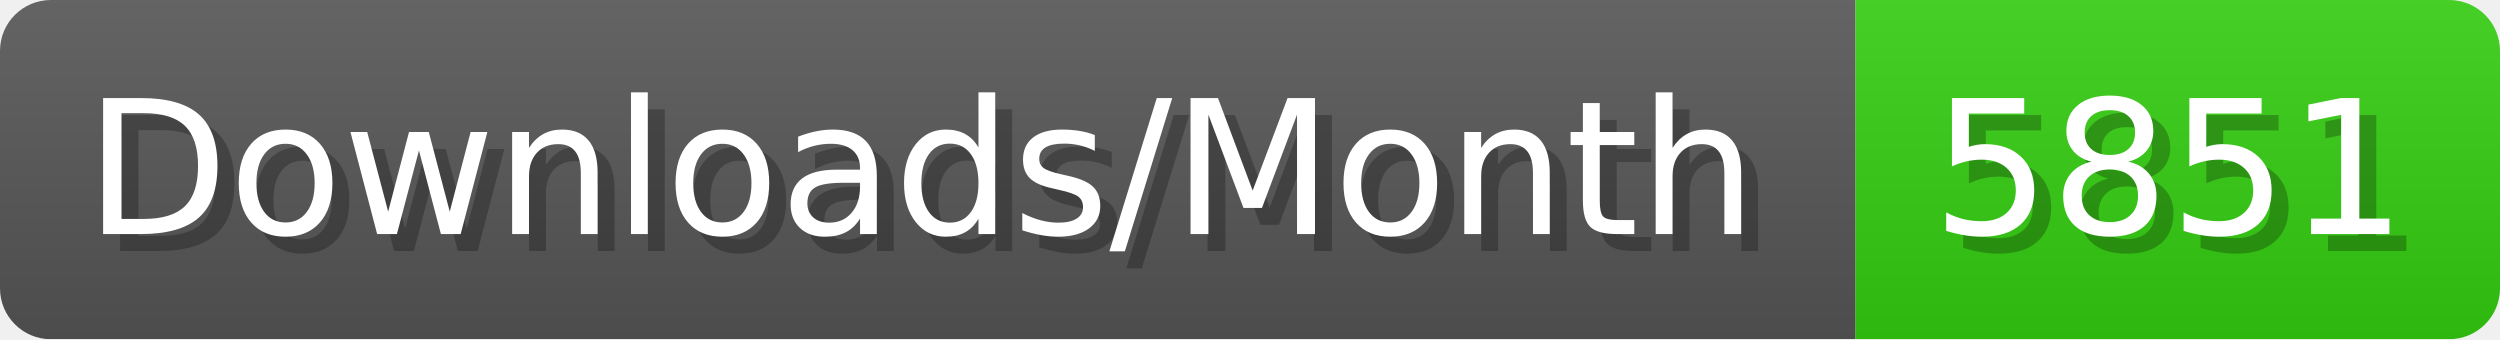
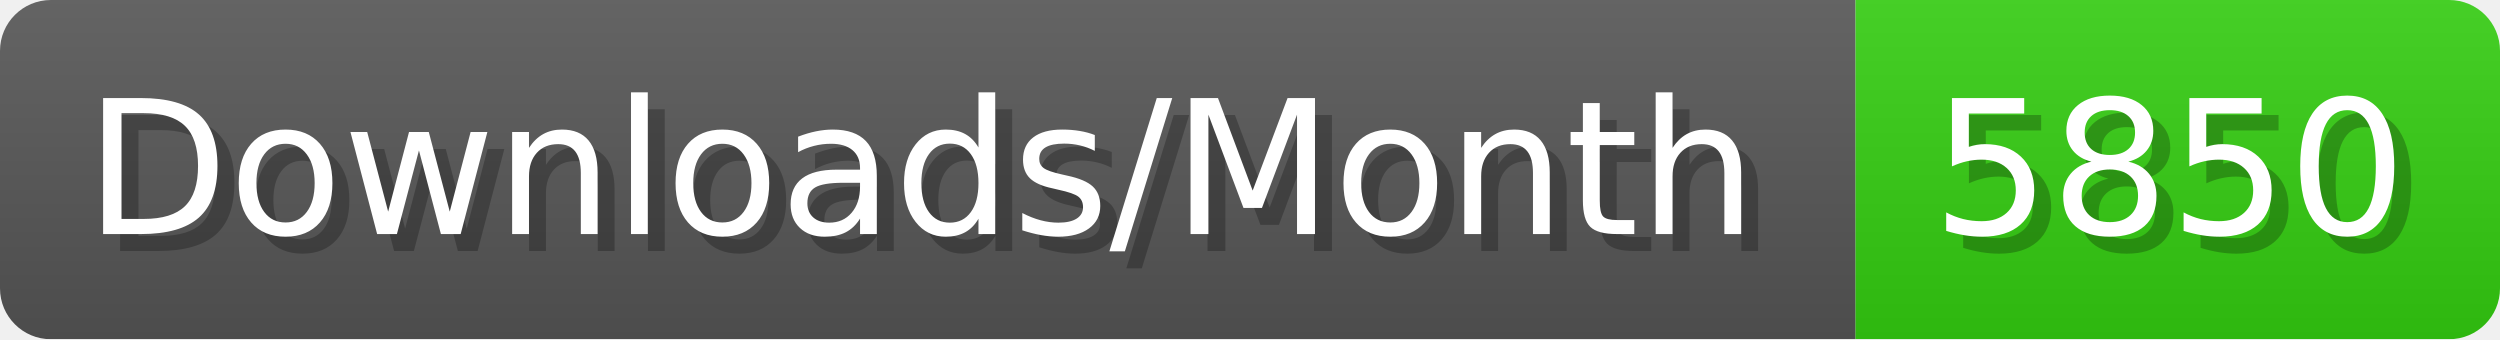
- <svg xmlns="http://www.w3.org/2000/svg" width="147.4" height="20" viewBox="0 0 1474 200" role="img" aria-label="Downloads/Month: 5851">
+ <svg xmlns="http://www.w3.org/2000/svg" width="147.4" height="20" viewBox="0 0 1474 200" role="img" aria-label="Downloads/Month: 5850">
  <linearGradient id="YlXUI" x2="0" y2="100%">
    <stop offset="0" stop-opacity=".1" stop-color="#EEE" />
    <stop offset="1" stop-opacity=".1" />
  </linearGradient>
  <mask id="JHhop">
    <rect width="1474" height="200" rx="30" fill="#FFF" />
  </mask>
  <g mask="url(#JHhop)">
    <rect width="1094" height="200" fill="#555" />
    <rect width="380" height="200" fill="#3C1" x="1094" />
    <rect width="1474" height="200" fill="url(#YlXUI)" />
  </g>
  <g aria-hidden="true" fill="#fff" text-anchor="start" font-family="Verdana,DejaVu Sans,sans-serif" font-size="110">
    <text x="60" y="148" textLength="994" fill="#000" opacity="0.25">Downloads/Month</text>
    <text x="50" y="138" textLength="994">Downloads/Month</text>
-     <text x="1149" y="148" textLength="280" fill="#000" opacity="0.25">5851</text>
-     <text x="1139" y="138" textLength="280">5851</text>
+     <text x="1149" y="148" textLength="280" fill="#000" opacity="0.25">5850</text>
+     <text x="1139" y="138" textLength="280">5850</text>
  </g>
</svg>
